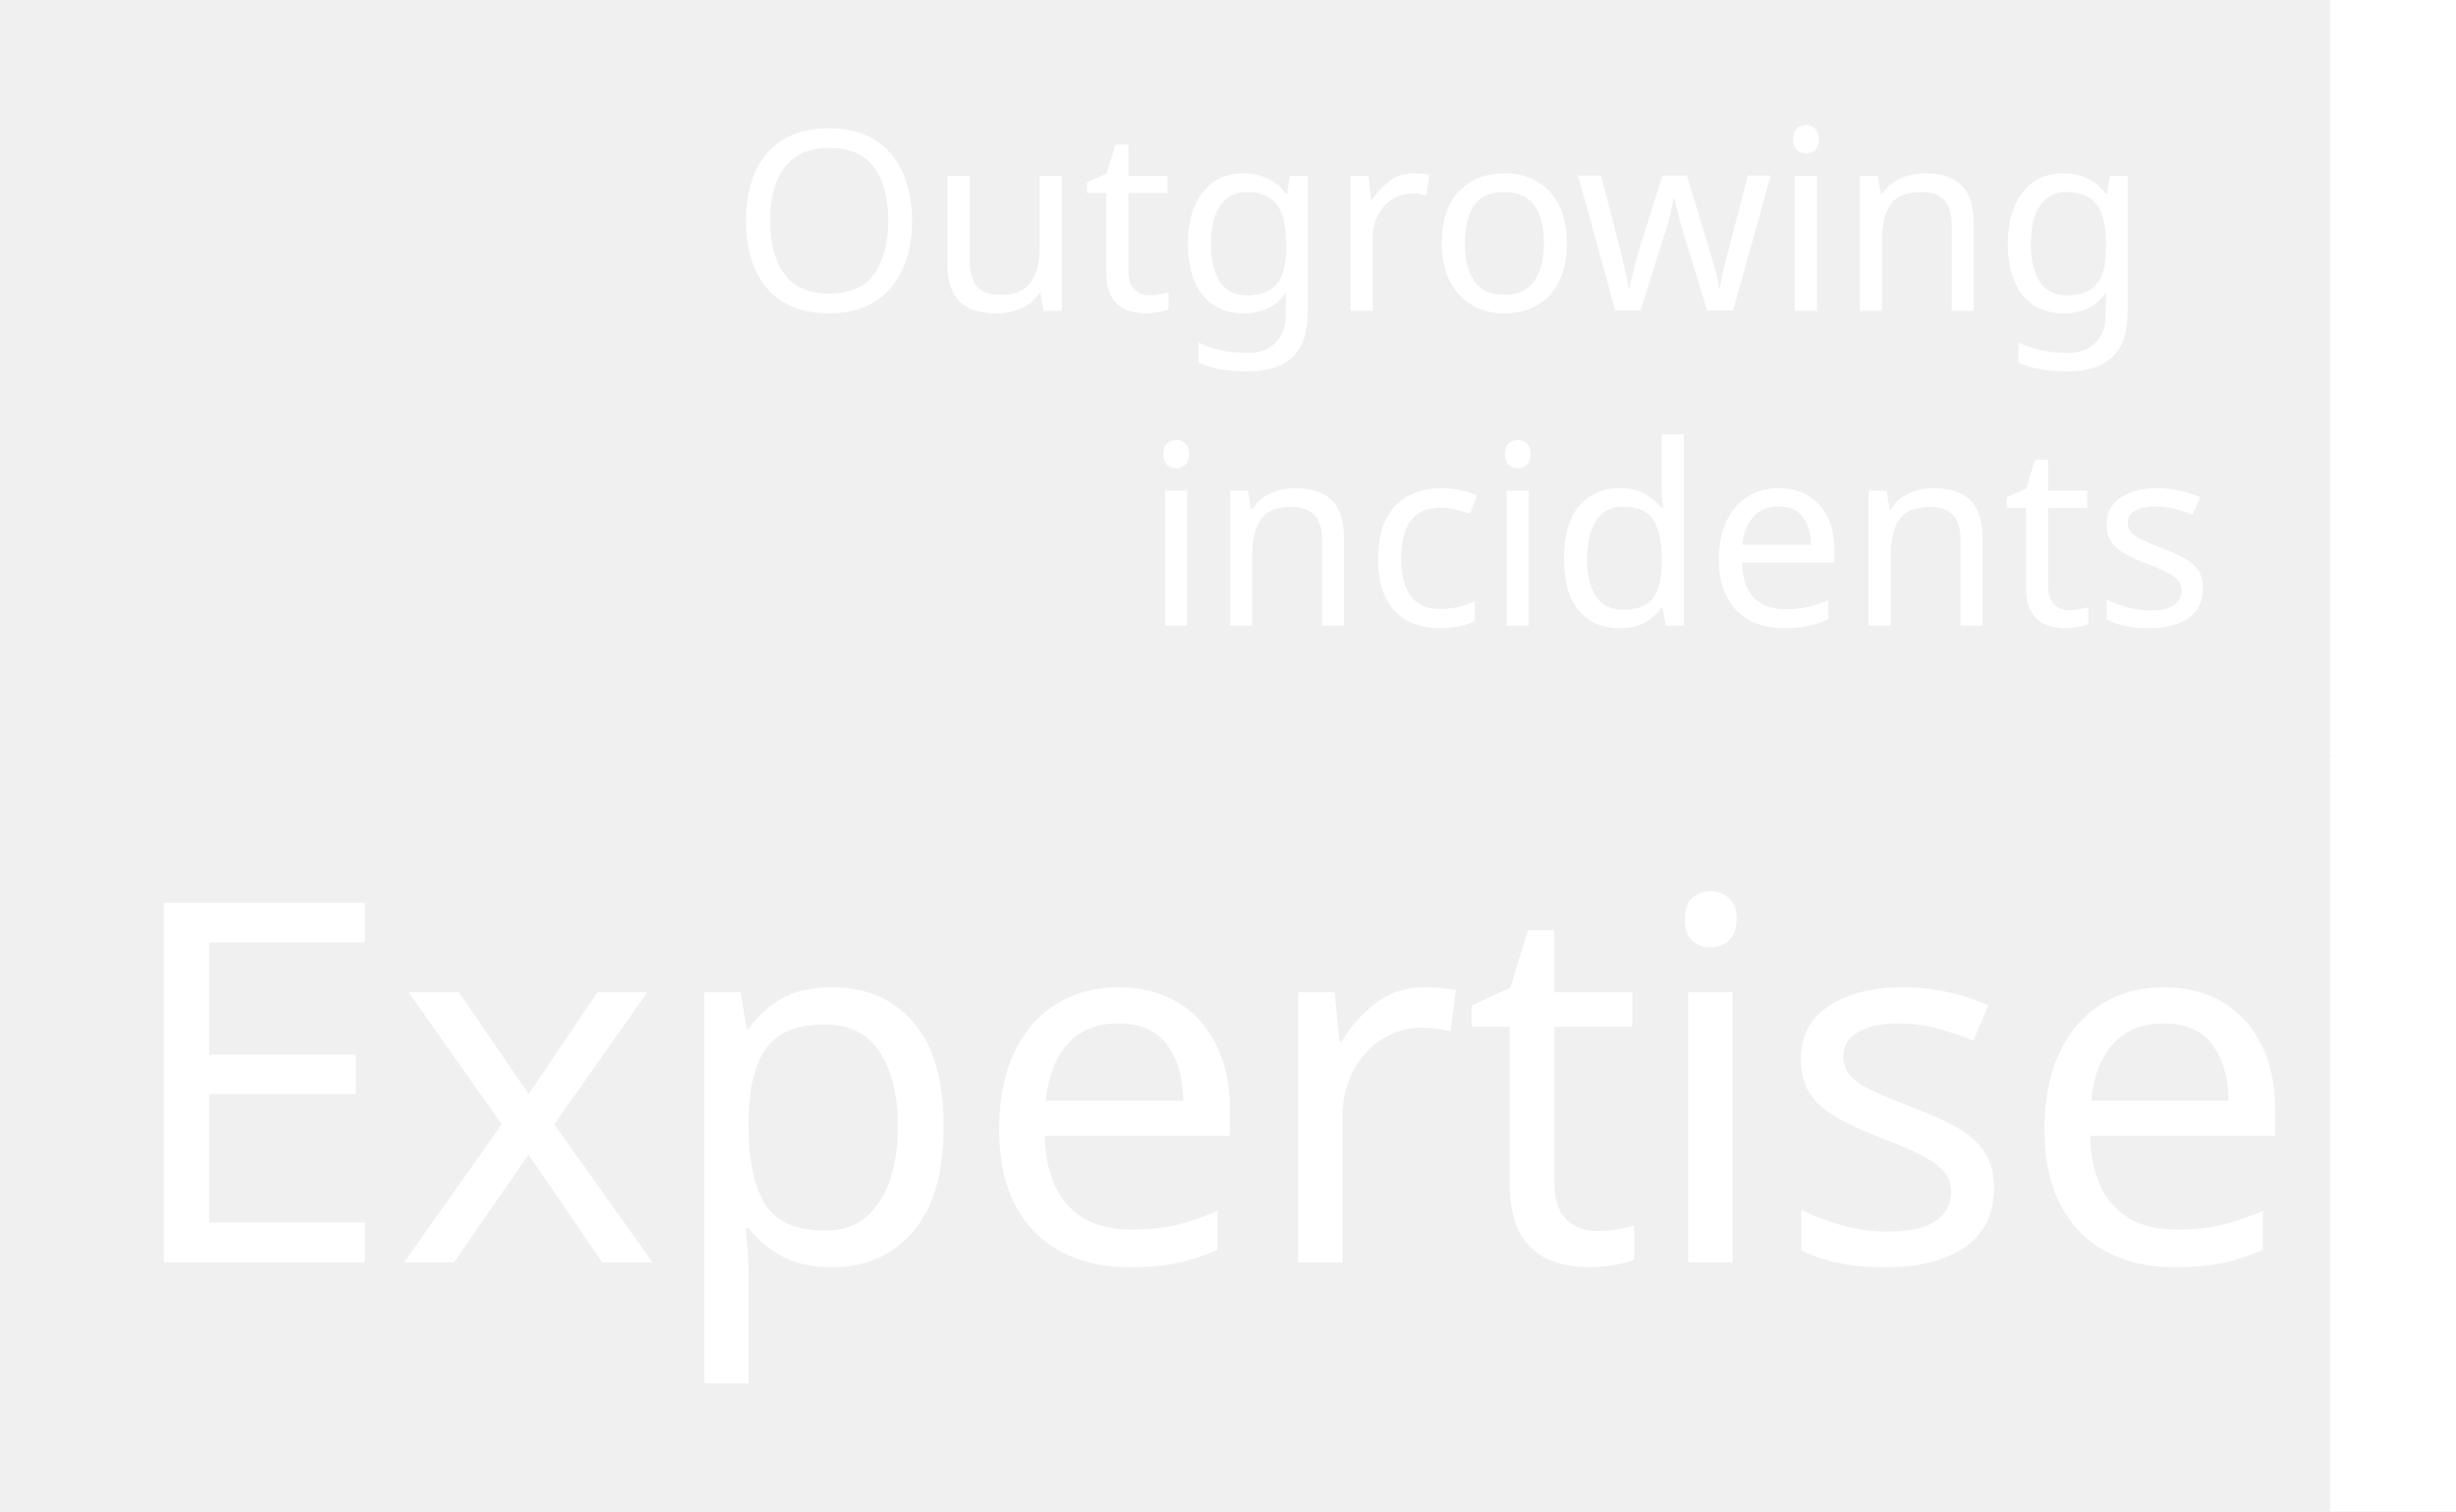
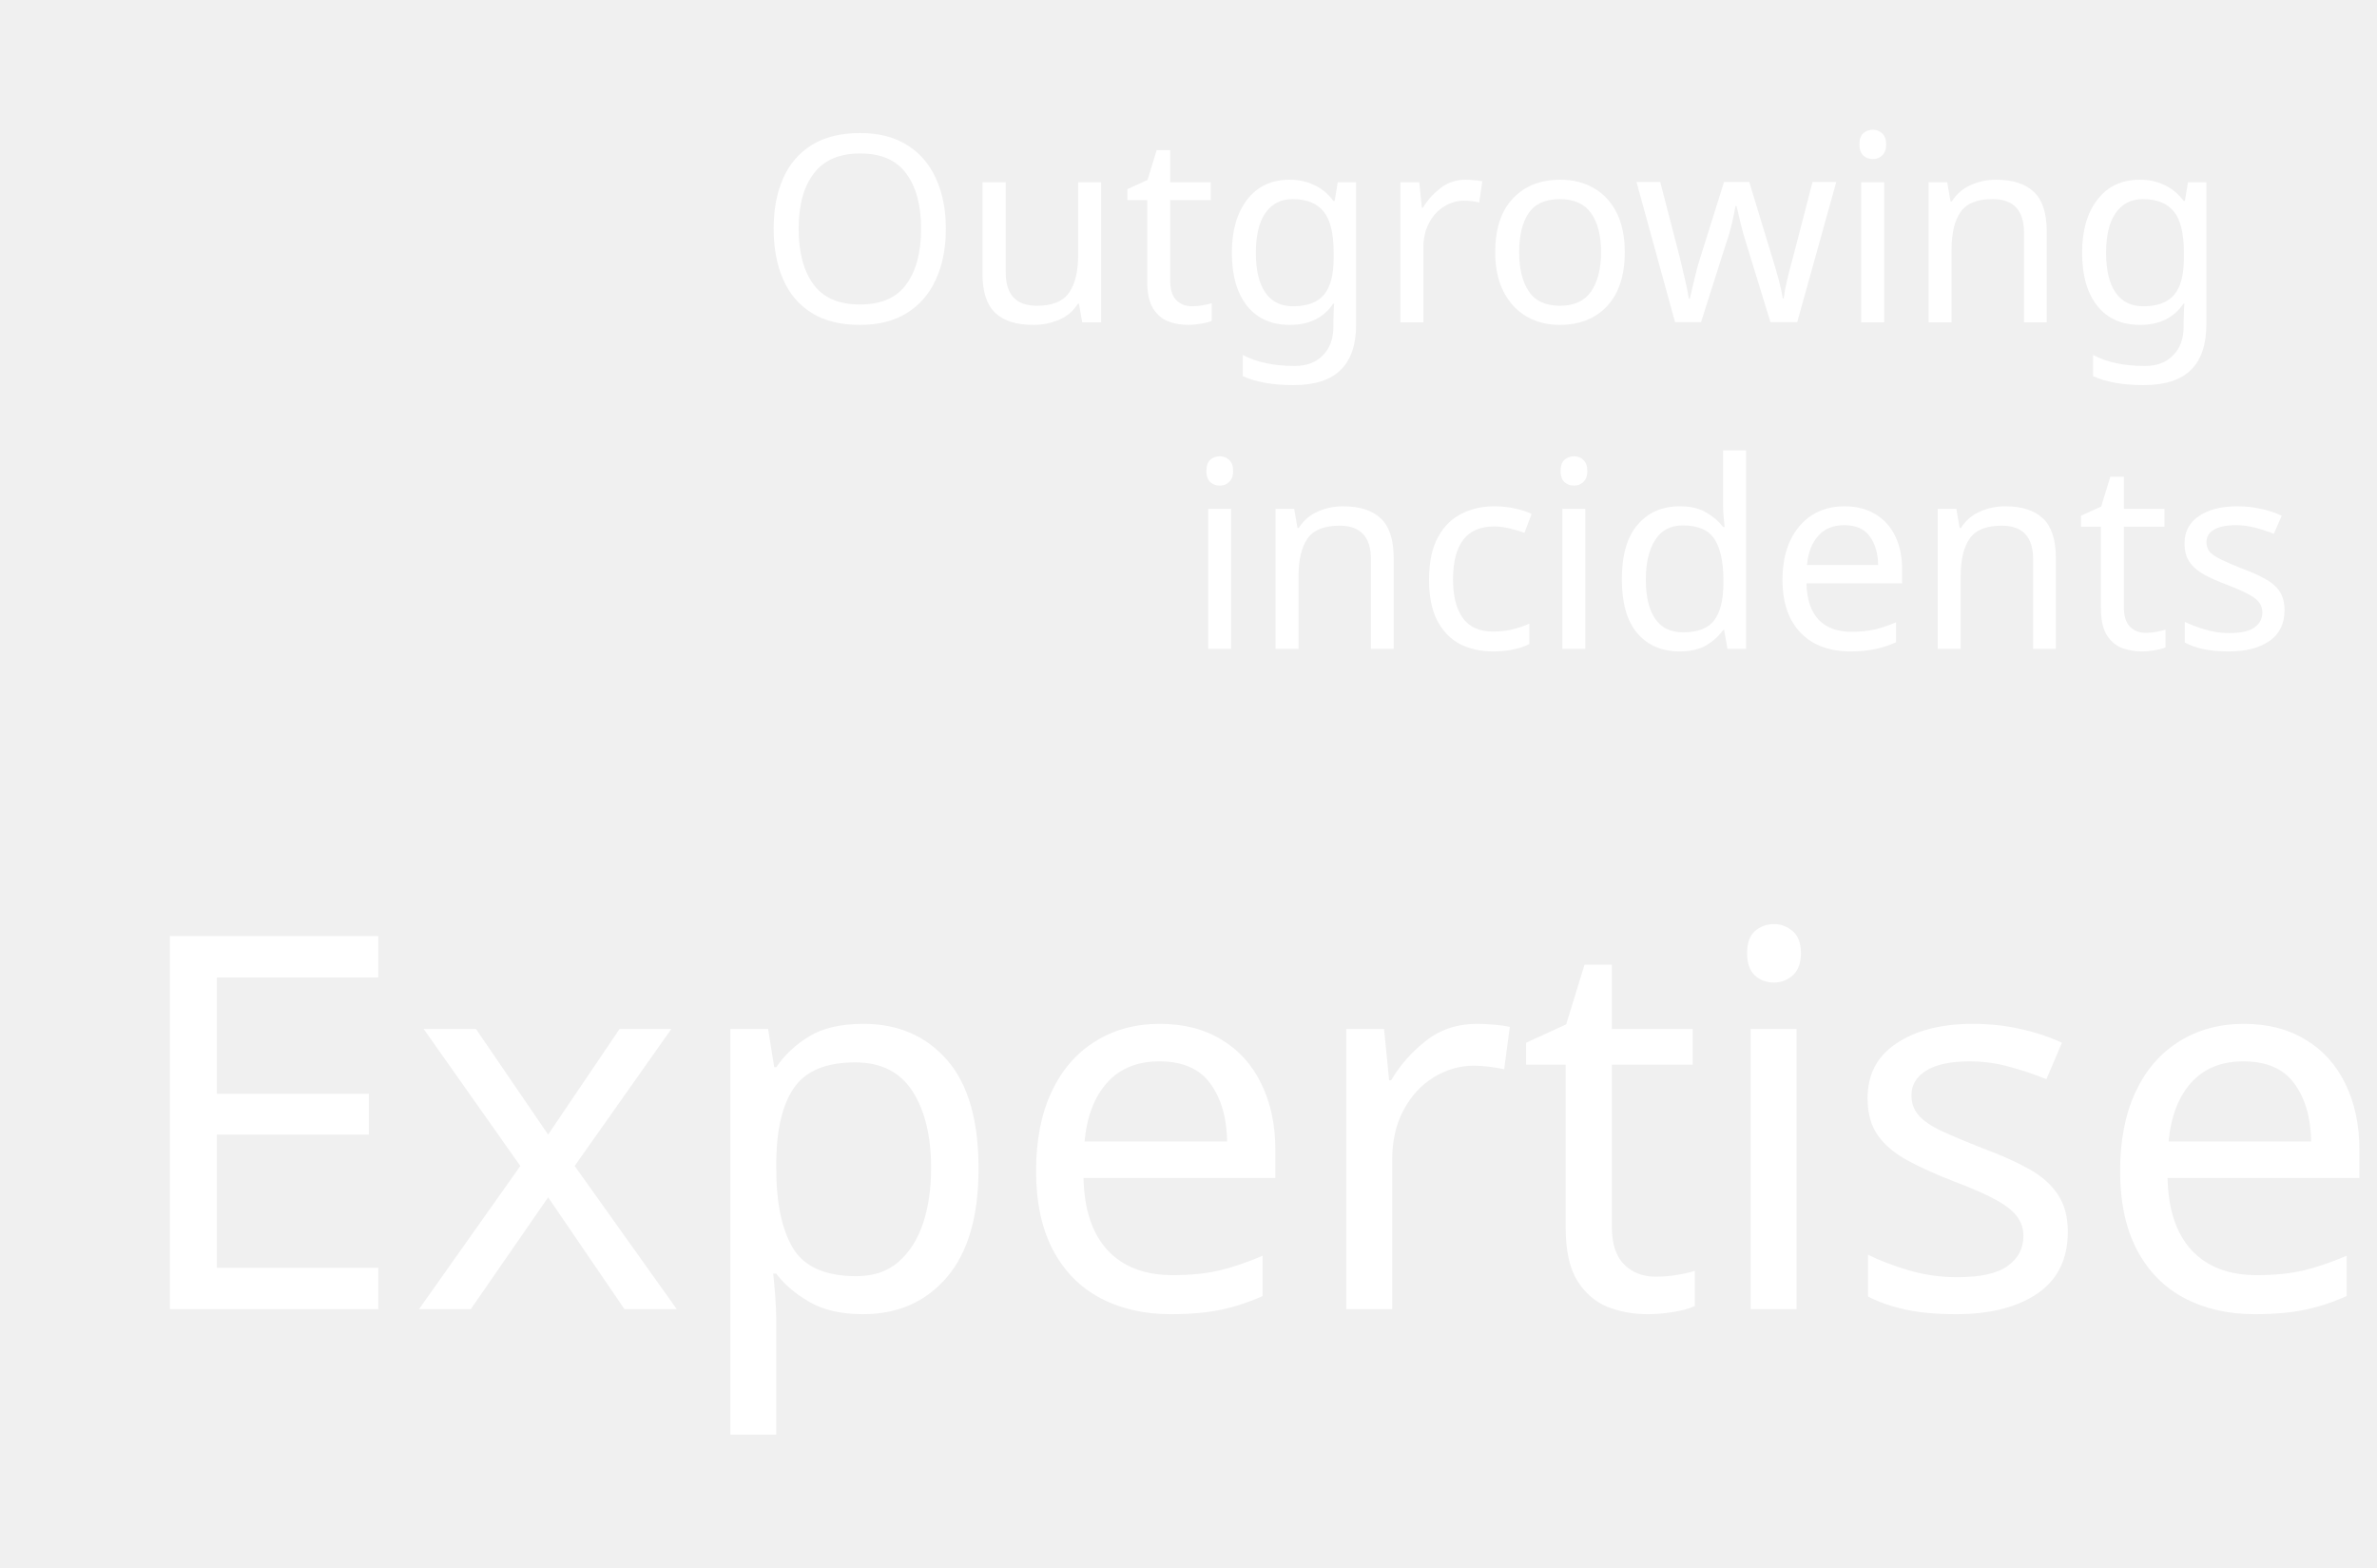
- <svg xmlns="http://www.w3.org/2000/svg" width="156" height="96">
-   <text style="line-height:1.25" x="140.656" y="19.744" font-size="16" font-family="sans-serif" fill="#fff">
-     <tspan x="140.656" y="19.744" style="text-align:end" text-anchor="end">Outgrowing</tspan>
-     <tspan x="140.656" y="39.744" style="text-align:end" text-anchor="end">incidents</tspan>
-   </text>
-   <path fill="#fff" d="M148 0h8v48h-8z" />
-   <text style="line-height:1.25" x="7.296" y="80.176" font-size="32" font-family="sans-serif" fill="#fff" stroke-width=".265">
-     <tspan x="7.296" y="80.176">Expertise</tspan>
-   </text>
-   <path fill="#fff" d="M148 48h8v48h-8z" />
+ <svg xmlns="http://www.w3.org/2000/svg" viewport="0 0 156 96">
+   <g fill="#fff">
+     <text style="line-height:1.25" x="140.656" y="19.744" font-size="16" font-family="sans-serif">
+       <tspan x="140.656" y="19.744" style="text-align:end" text-anchor="end">Outgrowing</tspan>
+       <tspan x="140.656" y="39.744" style="text-align:end" text-anchor="end">incidents</tspan>
+     </text>
+     <path d="M148 0h8v48h-8z" />
+   </g>
+   <g fill="#fff">
+     <text style="line-height:1.25" x="7.296" y="80.176" font-size="32" font-family="sans-serif" stroke-width=".265">
+       <tspan x="7.296" y="80.176">Expertise</tspan>
+     </text>
+     <path d="M148 48h8v48h-8z" />
+   </g>
</svg>
